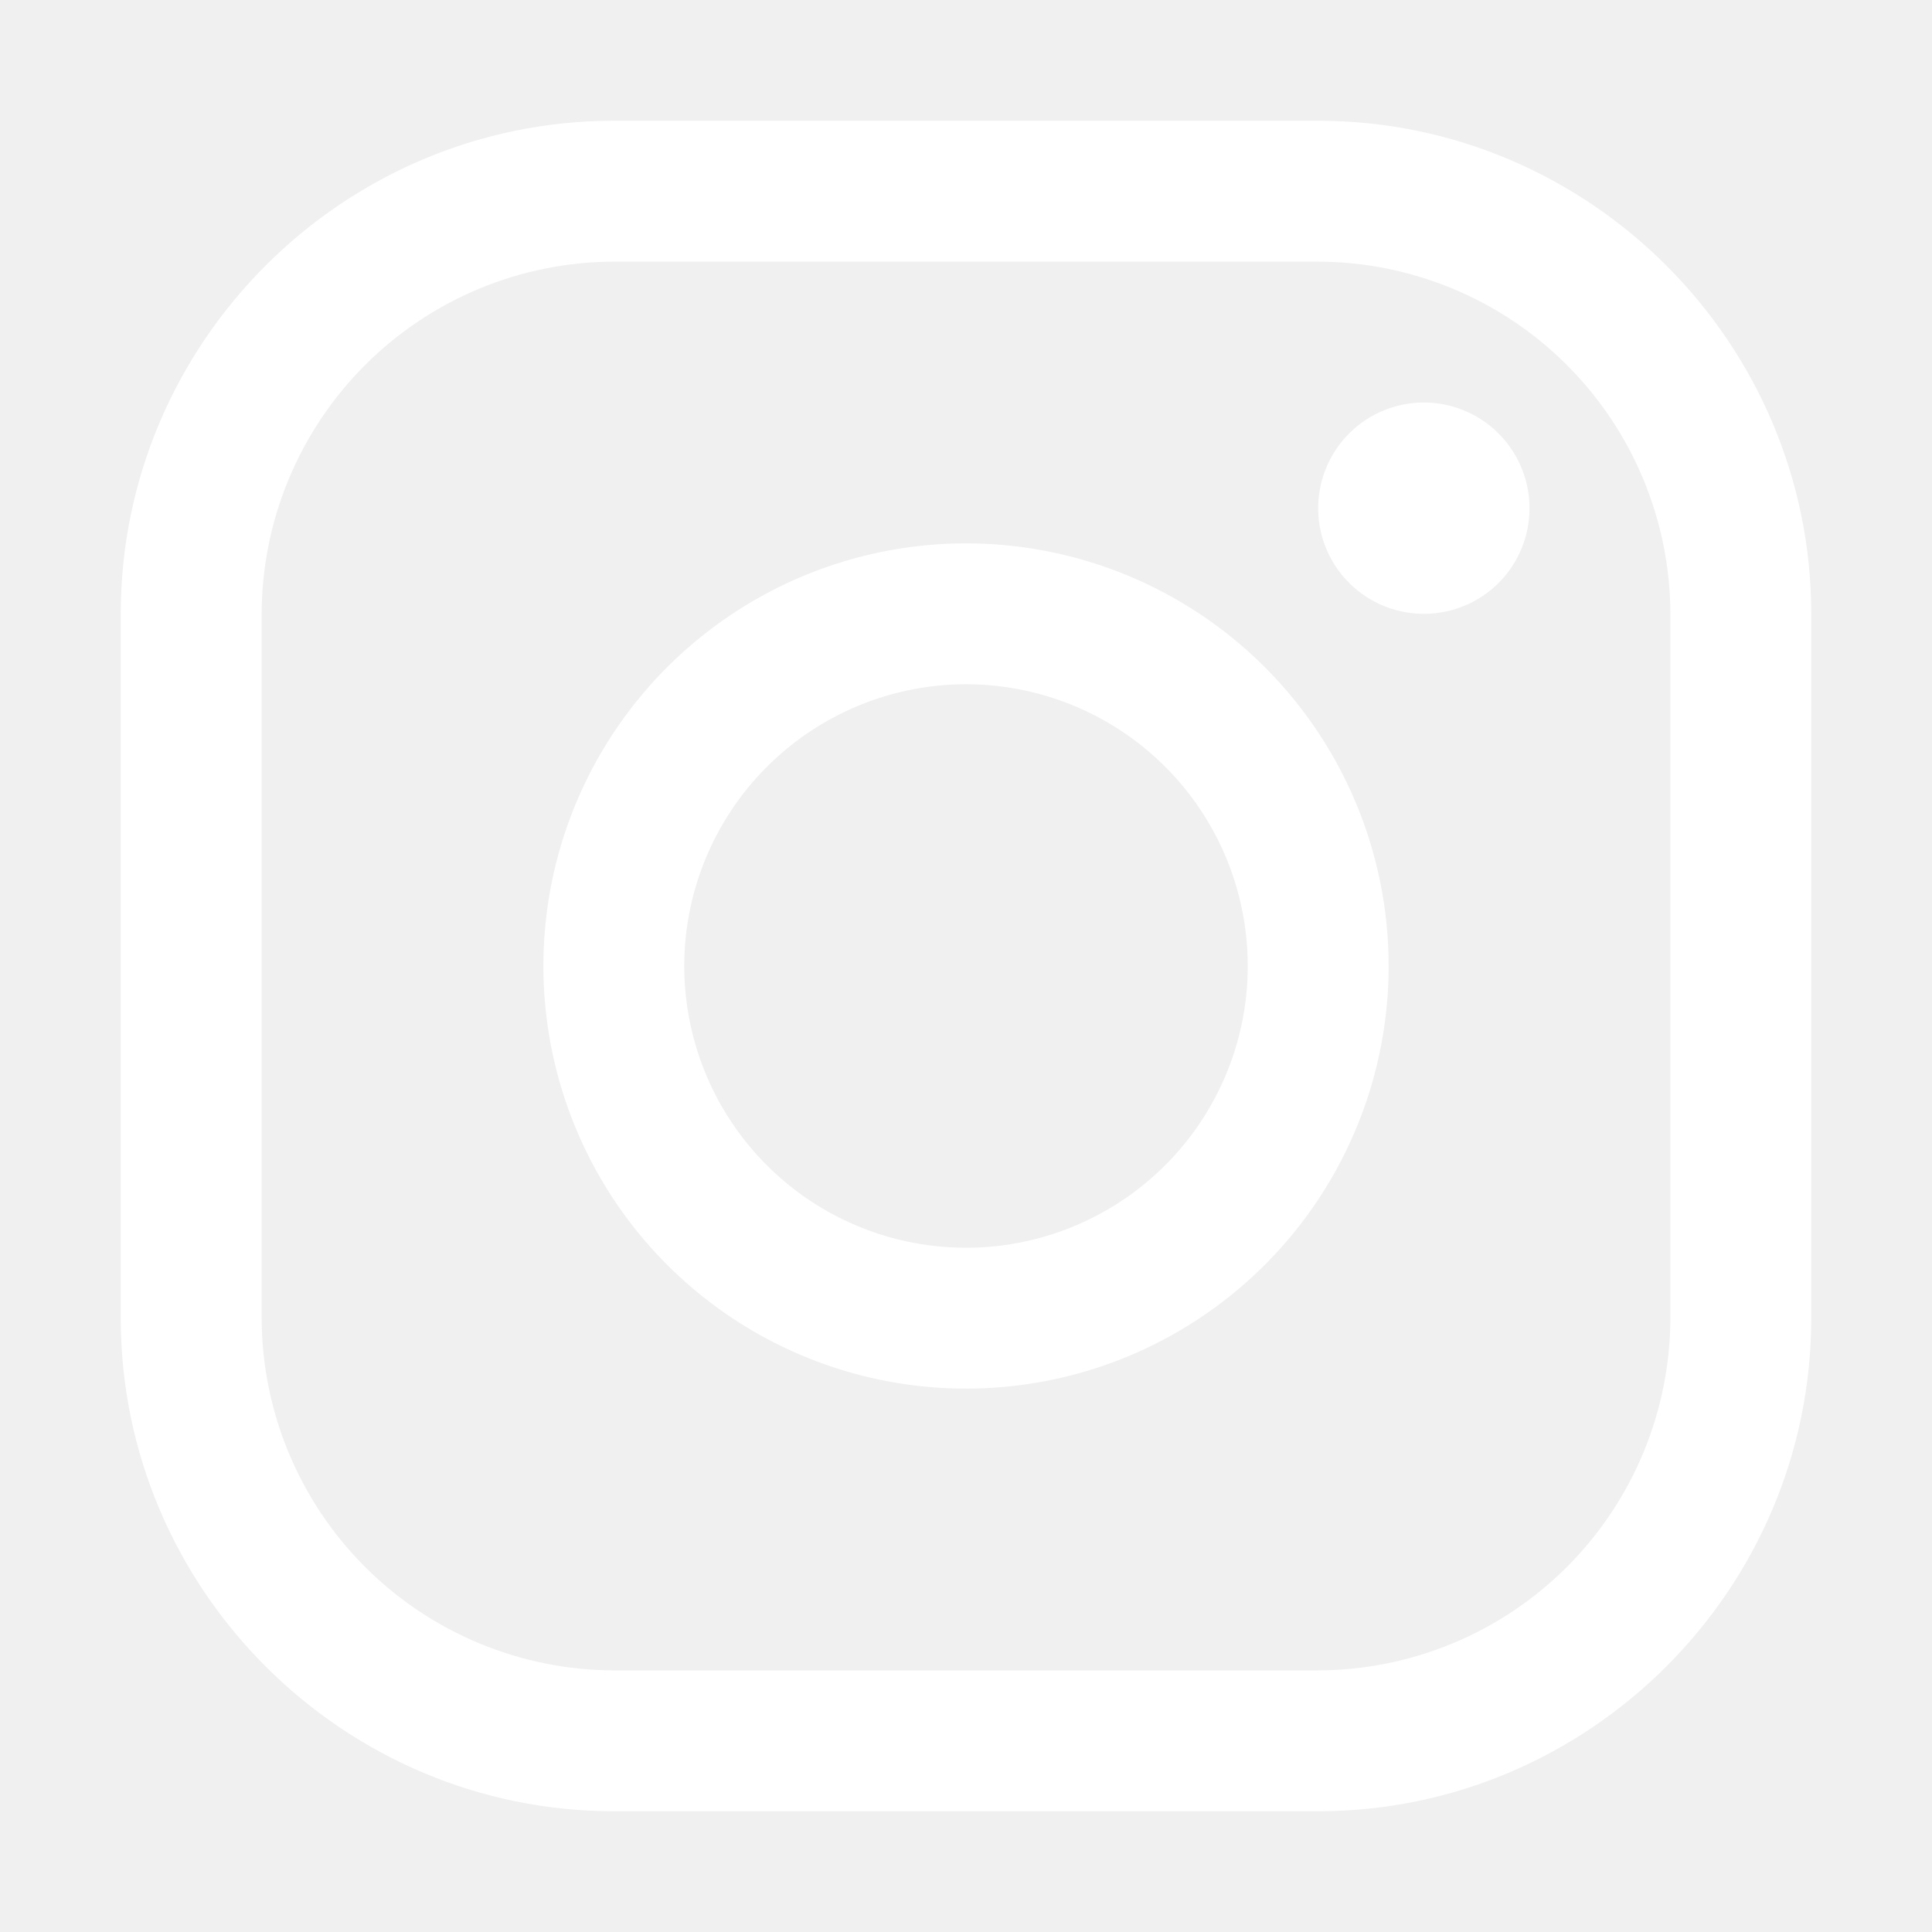
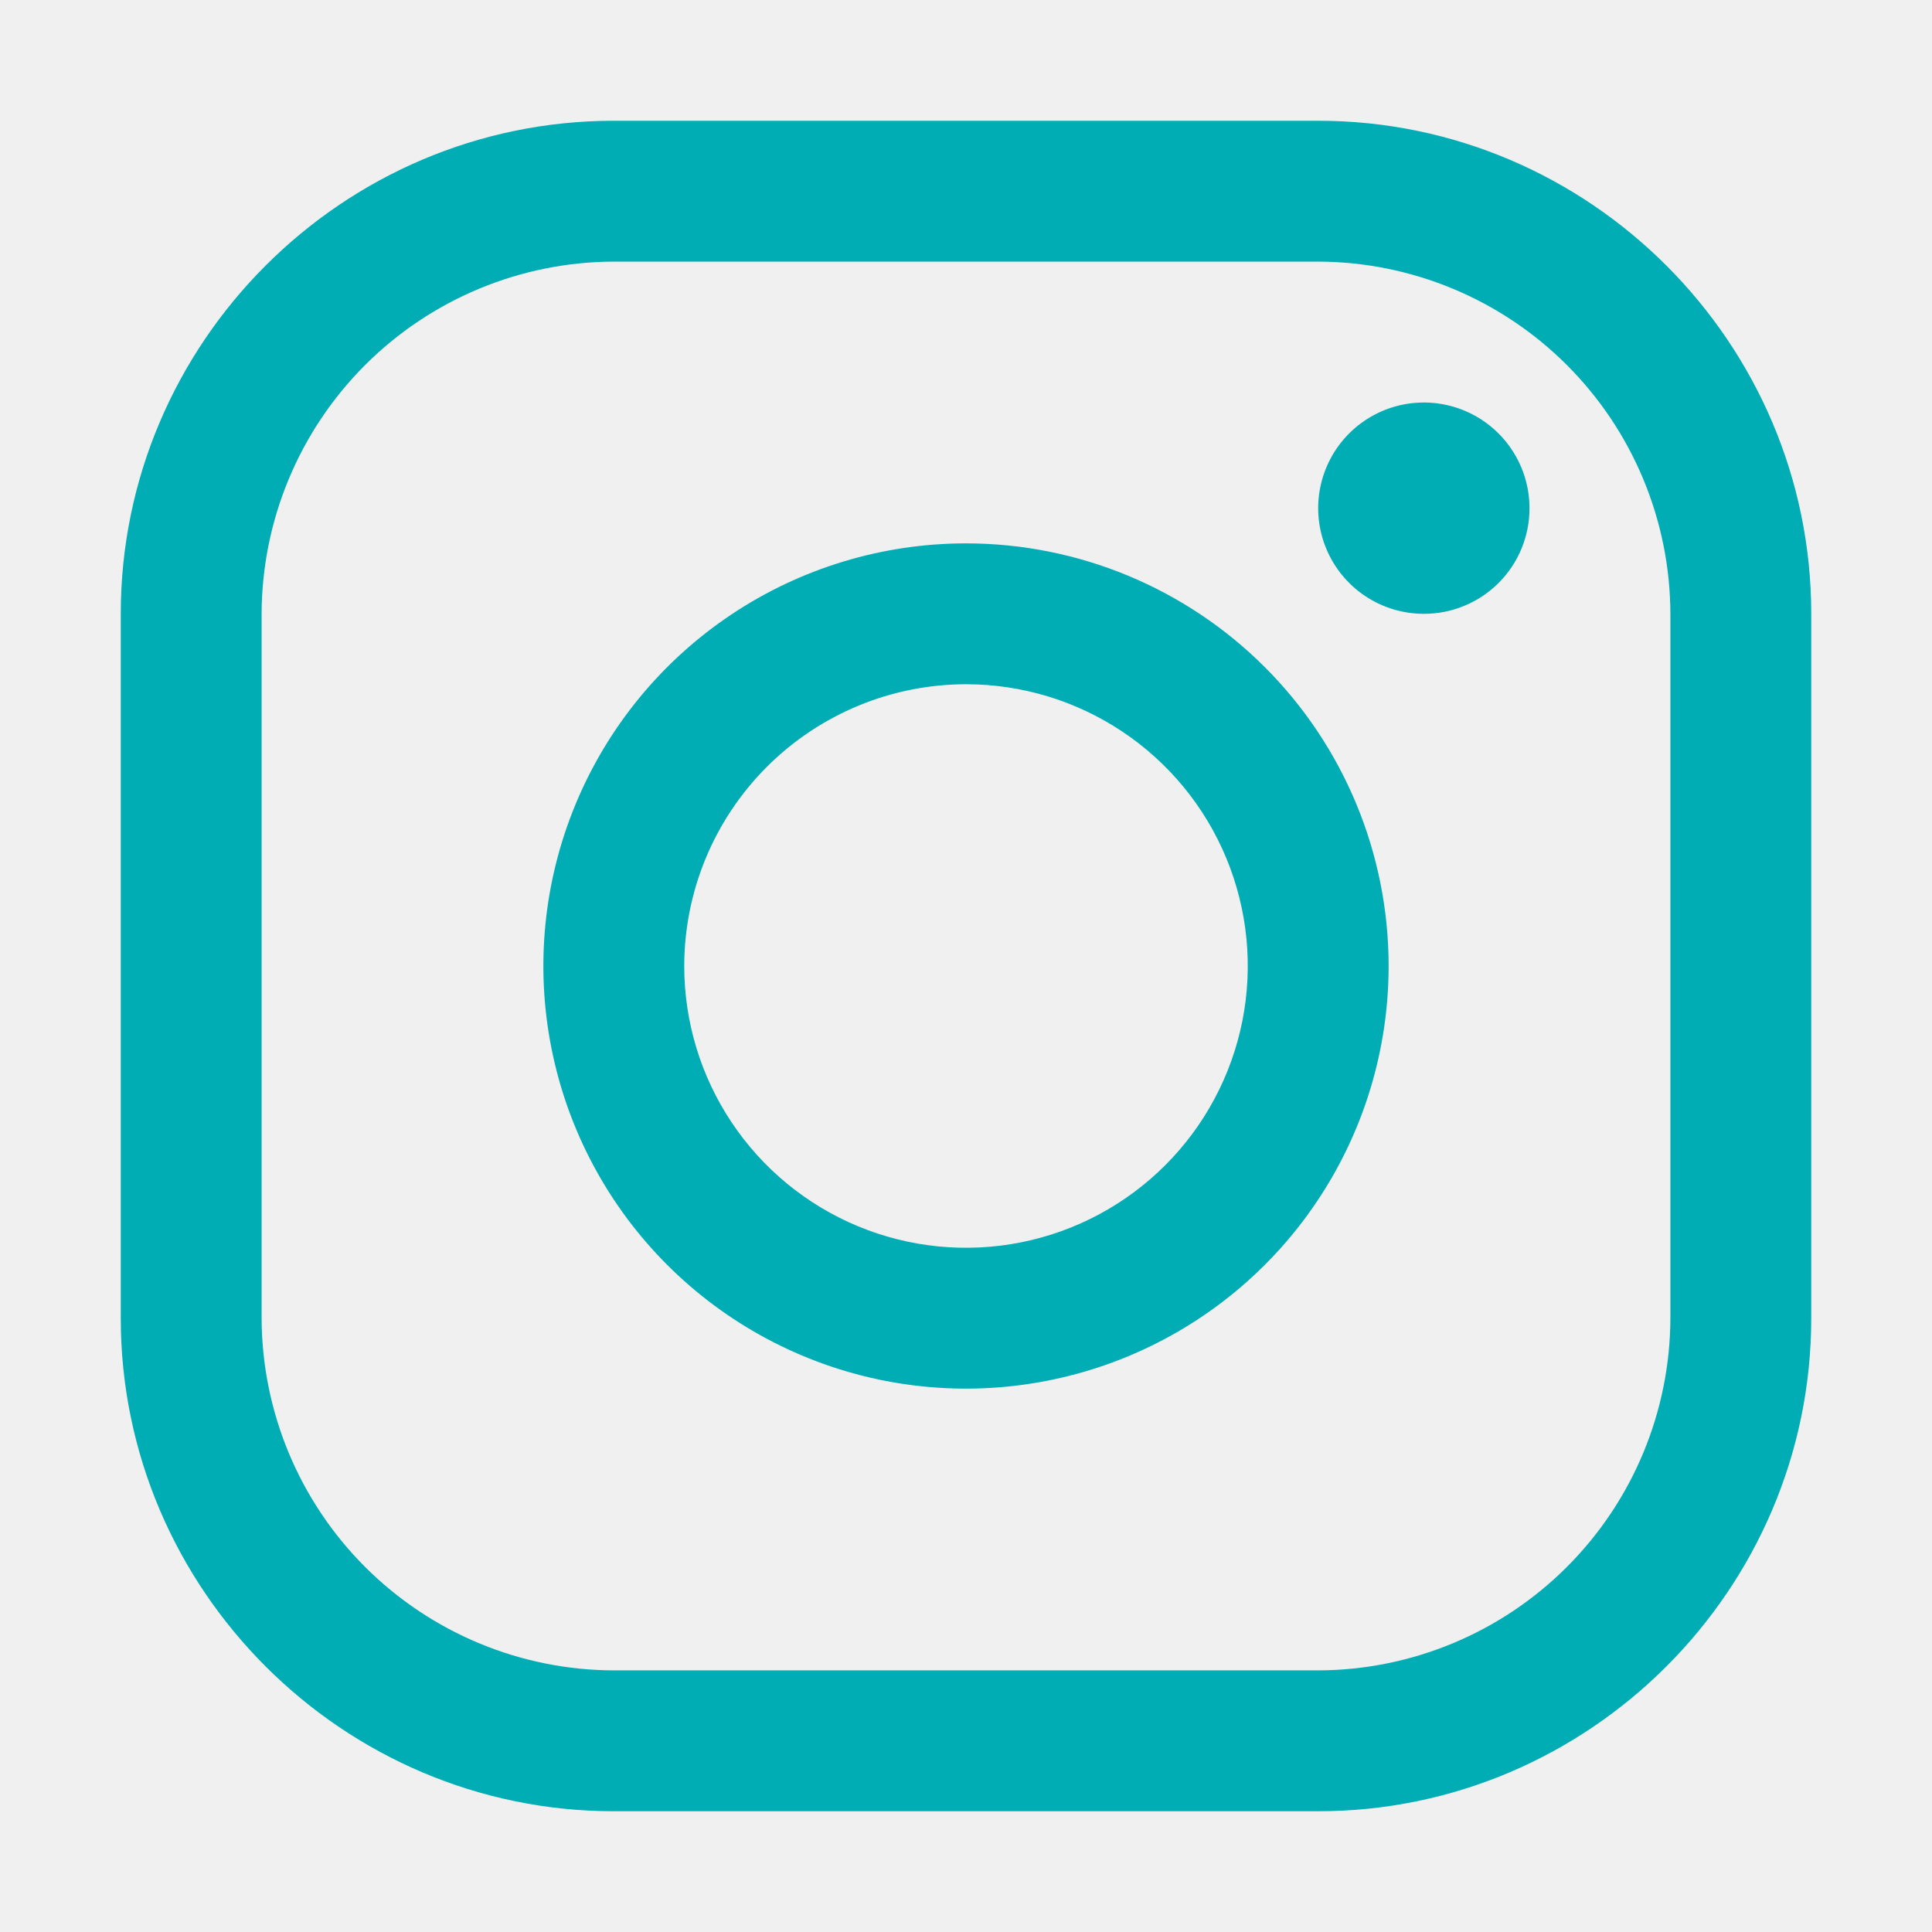
- <svg xmlns="http://www.w3.org/2000/svg" width="50" height="50" viewBox="0 0 50 50" fill="none">
-   <path d="M34.114 6.771C36.529 6.778 38.844 7.74 40.552 9.448C42.26 11.156 43.222 13.47 43.23 15.886V34.114C43.222 36.529 42.26 38.844 40.552 40.552C38.844 42.26 36.529 43.222 34.114 43.23H15.886C13.47 43.222 11.156 42.26 9.448 40.552C7.74 38.844 6.778 36.529 6.771 34.114V15.886C6.778 13.47 7.74 11.156 9.448 9.448C11.156 7.74 13.47 6.778 15.886 6.771H34.114ZM34.114 3.125H15.886C8.867 3.125 3.125 8.867 3.125 15.886V34.114C3.125 41.133 8.867 46.875 15.886 46.875H34.114C41.133 46.875 46.875 41.133 46.875 34.114V15.886C46.875 8.867 41.133 3.125 34.114 3.125Z" fill="white" />
-   <path d="M36.849 15.886C36.308 15.886 35.779 15.725 35.33 15.425C34.88 15.124 34.529 14.697 34.322 14.198C34.115 13.698 34.061 13.148 34.167 12.618C34.272 12.088 34.533 11.6 34.915 11.218C35.298 10.835 35.785 10.575 36.315 10.47C36.846 10.364 37.395 10.418 37.895 10.625C38.395 10.832 38.822 11.183 39.122 11.632C39.423 12.082 39.583 12.611 39.583 13.151C39.584 13.511 39.514 13.867 39.376 14.199C39.239 14.531 39.038 14.832 38.784 15.087C38.53 15.341 38.228 15.542 37.896 15.679C37.564 15.816 37.208 15.886 36.849 15.886ZM25 17.708C26.442 17.708 27.852 18.136 29.051 18.937C30.25 19.738 31.185 20.877 31.737 22.209C32.289 23.542 32.433 25.008 32.152 26.423C31.87 27.837 31.176 29.136 30.156 30.156C29.136 31.176 27.837 31.87 26.423 32.152C25.008 32.433 23.542 32.289 22.209 31.737C20.877 31.185 19.738 30.25 18.937 29.051C18.136 27.852 17.708 26.442 17.708 25C17.71 23.067 18.479 21.213 19.846 19.846C21.213 18.479 23.067 17.71 25 17.708ZM25 14.062C22.837 14.062 20.722 14.704 18.924 15.906C17.125 17.108 15.723 18.816 14.895 20.814C14.067 22.813 13.851 25.012 14.273 27.134C14.695 29.256 15.736 31.204 17.266 32.734C18.796 34.264 20.744 35.305 22.866 35.727C24.988 36.149 27.187 35.933 29.186 35.105C31.184 34.277 32.892 32.875 34.094 31.077C35.296 29.278 35.938 27.163 35.938 25C35.938 22.099 34.785 19.317 32.734 17.266C30.683 15.215 27.901 14.062 25 14.062Z" fill="white" />
+ <svg xmlns="http://www.w3.org/2000/svg" width="100" height="100" viewBox="0 0 100 100" fill="none">
+   <path d="M68.228 13.541C73.059 13.555 77.688 15.481 81.103 18.896C84.519 22.312 86.445 26.941 86.459 31.771V68.228C86.445 73.059 84.519 77.688 81.103 81.103C77.688 84.519 73.059 86.445 68.228 86.459H31.771C26.941 86.445 22.312 84.519 18.896 81.103C15.481 77.688 13.555 73.059 13.541 68.228V31.771C13.555 26.941 15.481 22.312 18.896 18.896C22.312 15.481 26.941 13.555 31.771 13.541H68.228V13.541ZM68.228 6.25H31.771C17.734 6.25 6.25 17.734 6.25 31.771V68.228C6.25 82.266 17.734 93.75 31.771 93.75H68.228C82.266 93.75 93.75 82.266 93.75 68.228V31.771C93.75 17.734 82.266 6.25 68.228 6.25V6.25Z" fill="#00ADB5" />
+   <path d="M73.697 31.771C72.616 31.771 71.558 31.451 70.659 30.85C69.76 30.249 69.059 29.395 68.645 28.395C68.231 27.396 68.123 26.297 68.334 25.236C68.545 24.175 69.066 23.201 69.83 22.436C70.595 21.671 71.57 21.15 72.63 20.939C73.691 20.728 74.791 20.836 75.79 21.25C76.789 21.664 77.644 22.365 78.244 23.265C78.845 24.164 79.166 25.221 79.166 26.303C79.168 27.021 79.027 27.733 78.753 28.397C78.479 29.062 78.076 29.665 77.568 30.173C77.06 30.681 76.456 31.084 75.792 31.358C75.128 31.633 74.416 31.773 73.697 31.771V31.771ZM50 35.416C52.884 35.416 55.704 36.271 58.102 37.874C60.501 39.476 62.37 41.754 63.474 44.419C64.578 47.084 64.867 50.016 64.304 52.845C63.741 55.674 62.352 58.273 60.312 60.312C58.273 62.352 55.674 63.741 52.845 64.304C50.016 64.867 47.084 64.578 44.419 63.474C41.754 62.37 39.476 60.501 37.874 58.102C36.271 55.704 35.416 52.884 35.416 50C35.42 46.133 36.958 42.426 39.692 39.692C42.426 36.958 46.133 35.42 50 35.416V35.416ZM50 28.125C45.673 28.125 41.444 29.408 37.847 31.812C34.25 34.215 31.446 37.632 29.79 41.629C28.134 45.626 27.701 50.024 28.545 54.268C29.389 58.511 31.473 62.409 34.532 65.468C37.591 68.527 41.489 70.611 45.732 71.455C49.976 72.299 54.374 71.865 58.371 70.21C62.368 68.554 65.785 65.75 68.188 62.153C70.592 58.556 71.875 54.327 71.875 50C71.875 44.198 69.57 38.634 65.468 34.532C61.366 30.43 55.802 28.125 50 28.125V28.125Z" fill="#00ADB5" />
</svg>
